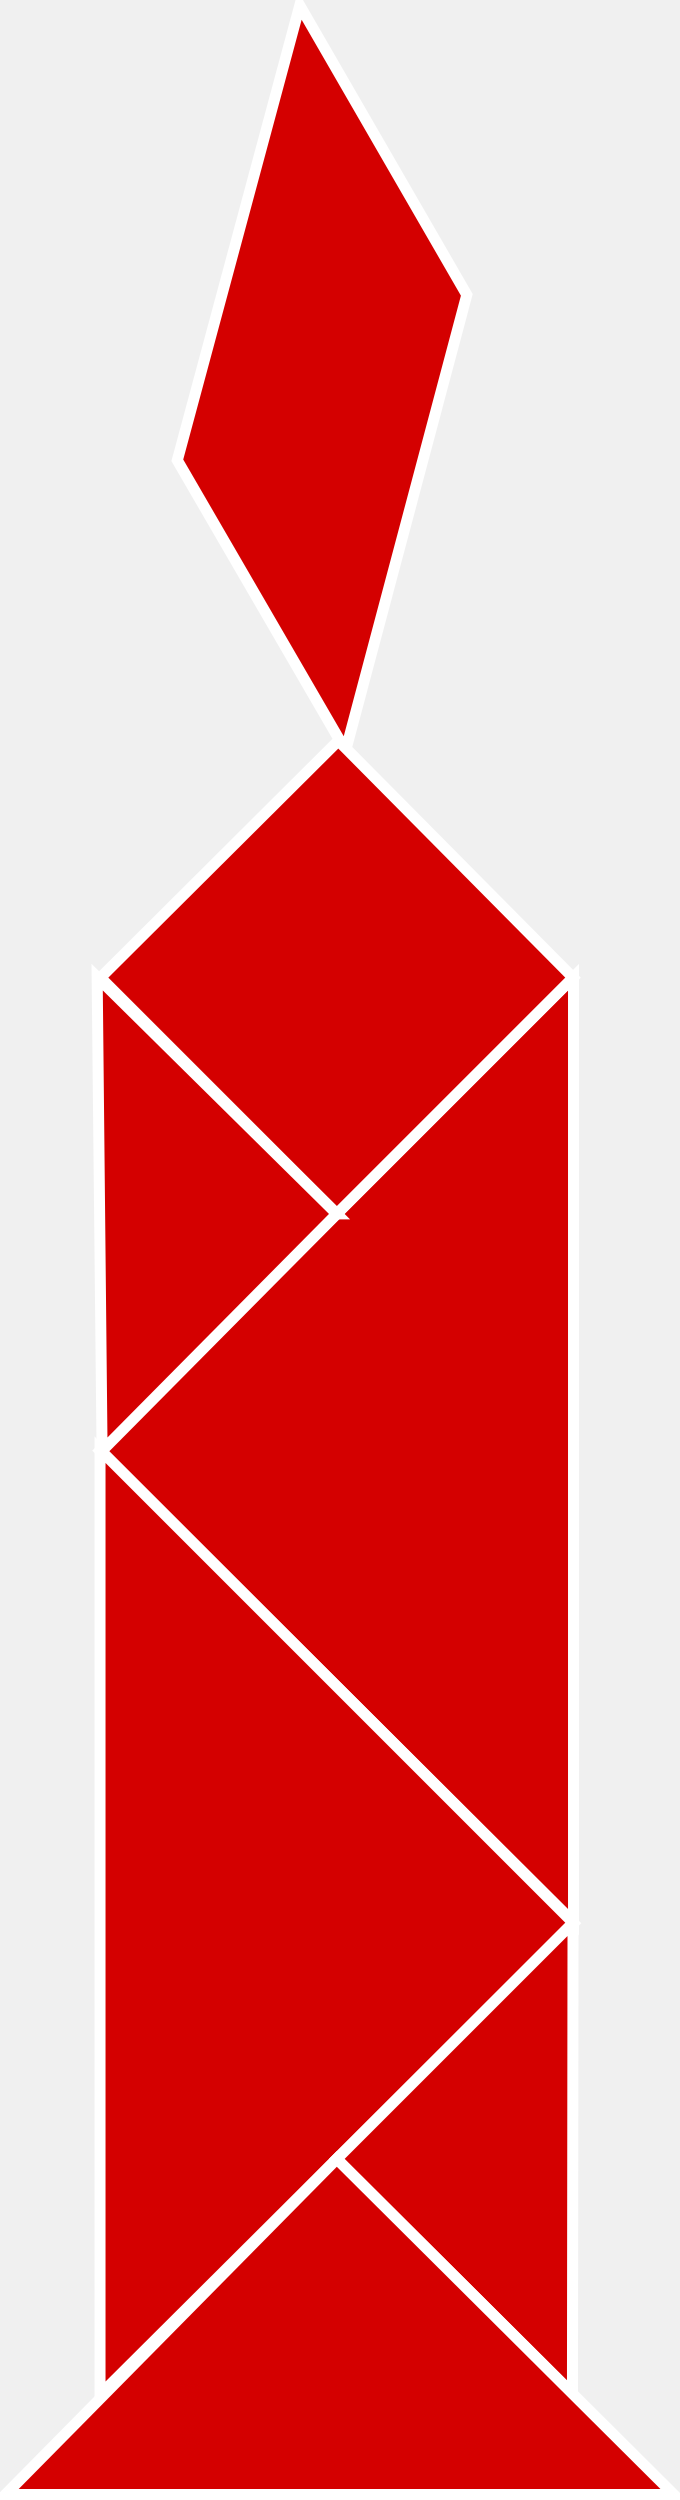
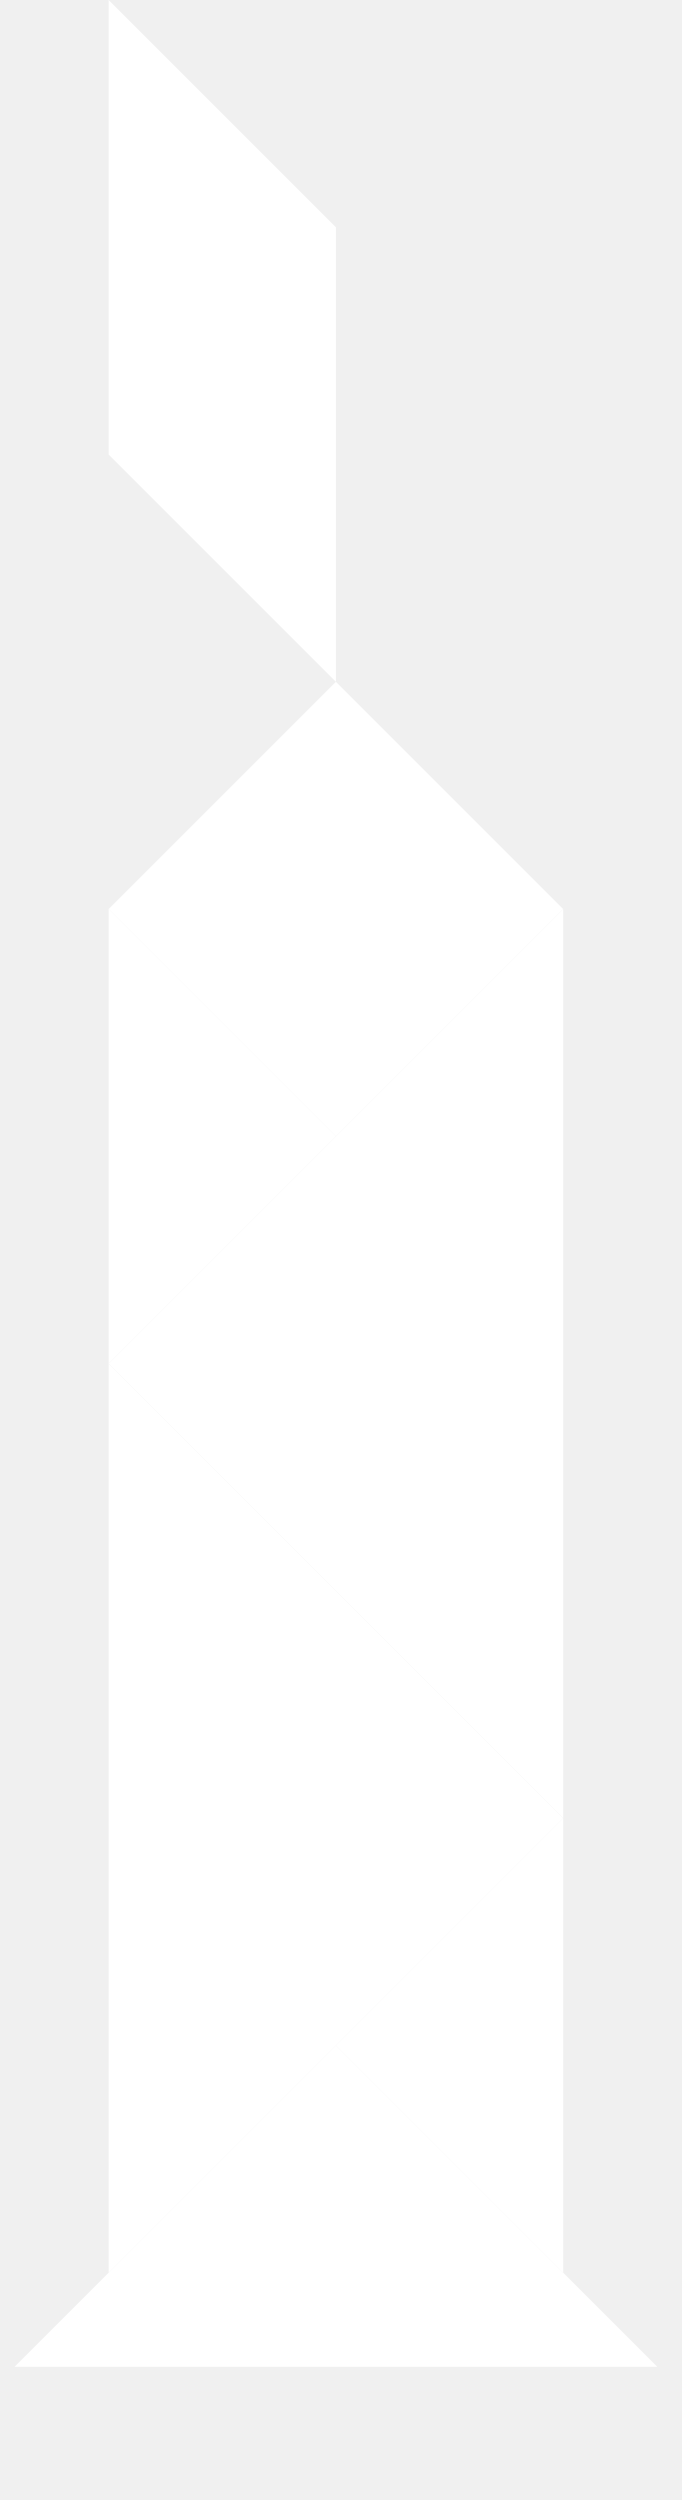
- <svg xmlns="http://www.w3.org/2000/svg" version="1.1" width="246.565" height="907.481" id="svg2">
-   <defs id="defs4">
-     </defs>
-   <path style="fill:#d40000;stroke:#ffffff;stroke-width:4;stroke-linecap:butt;stroke-linejoin:miter;stroke-miterlimit:4;stroke-opacity:1;stroke-dasharray:none" d="m 208.184,354.693 -171.877,171.877 171.877,171.184 0,-343.061 z" id="path3626" />
-   <path style="fill:#d40000;stroke:#ffffff;stroke-width:4;stroke-linecap:butt;stroke-linejoin:miter;stroke-miterlimit:4;stroke-opacity:1;stroke-dasharray:none" d="m 36.307,869.285 0,-343.061 171.877,171.877 -171.877,171.184 z" id="path3628" />
-   <path style="fill:#d40000;stroke:#ffffff;stroke-width:4;stroke-linecap:butt;stroke-linejoin:miter;stroke-miterlimit:4;stroke-opacity:1;stroke-dasharray:none" d="M 125.465,272.428 169.454,107.034 108.813,2 64.363,167.086 125.465,272.428 z" id="path3632" />
-   <path style="fill:#d40000;stroke:#ffffff;stroke-width:4;stroke-linecap:butt;stroke-linejoin:miter;stroke-miterlimit:4;stroke-opacity:1;stroke-dasharray:none" d="m 122.245,783.692 85.76,-85.76 -0.208,170.965 -85.552,-85.205 z" id="path3634" />
-   <path style="fill:#d40000;stroke:#ffffff;stroke-width:4;stroke-linecap:butt;stroke-linejoin:miter;stroke-miterlimit:4;stroke-opacity:1;stroke-dasharray:none" d="m 122.245,440.631 85.76,-85.76 -85.194,-85.979 -86.325,85.979 85.76,85.76 z" id="path3638" />
-   <path style="fill:#d40000;stroke:#ffffff;stroke-width:4;stroke-linecap:butt;stroke-linejoin:miter;stroke-miterlimit:4;stroke-opacity:1;stroke-dasharray:none" d="M 122.245,440.631 37.051,526.61 35.267,354.693 122.245,440.631 z" id="path3636" />
-   <path style="fill:#d40000;stroke:#ffffff;stroke-width:4;stroke-linecap:butt;stroke-linejoin:miter;stroke-miterlimit:4;stroke-opacity:1;stroke-dasharray:none" d="M 2,905.481 122.245,783.692 l 122.32,121.789 -242.565,0 z" id="path3640" />
+ <svg xmlns="http://www.w3.org/2000/svg" width="3" height="11" viewBox="0 0 3 11" version="1.1" id="svg1">
+   <defs id="defs1" />
+   <g id="layer1">
+     <path style="fill:#ffffff;stroke-width:0.265" d="M 0.064,10.414 2.892,10.414 1.478,9 Z" id="path12" />
+     <path style="fill:#ffffff;stroke-width:0.265" d="m 2.478,4 -1,1 -1,-1 1,-1 z" id="path13" />
+     <path style="fill:#ffffff;stroke-width:0.265" d="M 0.478,6 1.478,5 0.478,4 Z" id="path14" />
+     <path style="fill:#ffffff;stroke-width:0.265" d="m 2.478,10 1e-7,-2 -1,1 z" id="path15" />
+     <path style="fill:#ffffff;stroke-width:0.265" d="M 1.478,3 0.478,2 0.478,9.9999999e-8 1.478,1 Z" id="path16" />
+     <path style="fill:#ffffff;stroke-width:0.265" d="M 2.478,8 0.478,6 2.478,4 Z" id="path17" />
+     <path style="fill:#ffffff;stroke-width:0.265" d="m 0.478,10 -2e-7,-4 2,2 z" id="path18" />
+   </g>
</svg>
